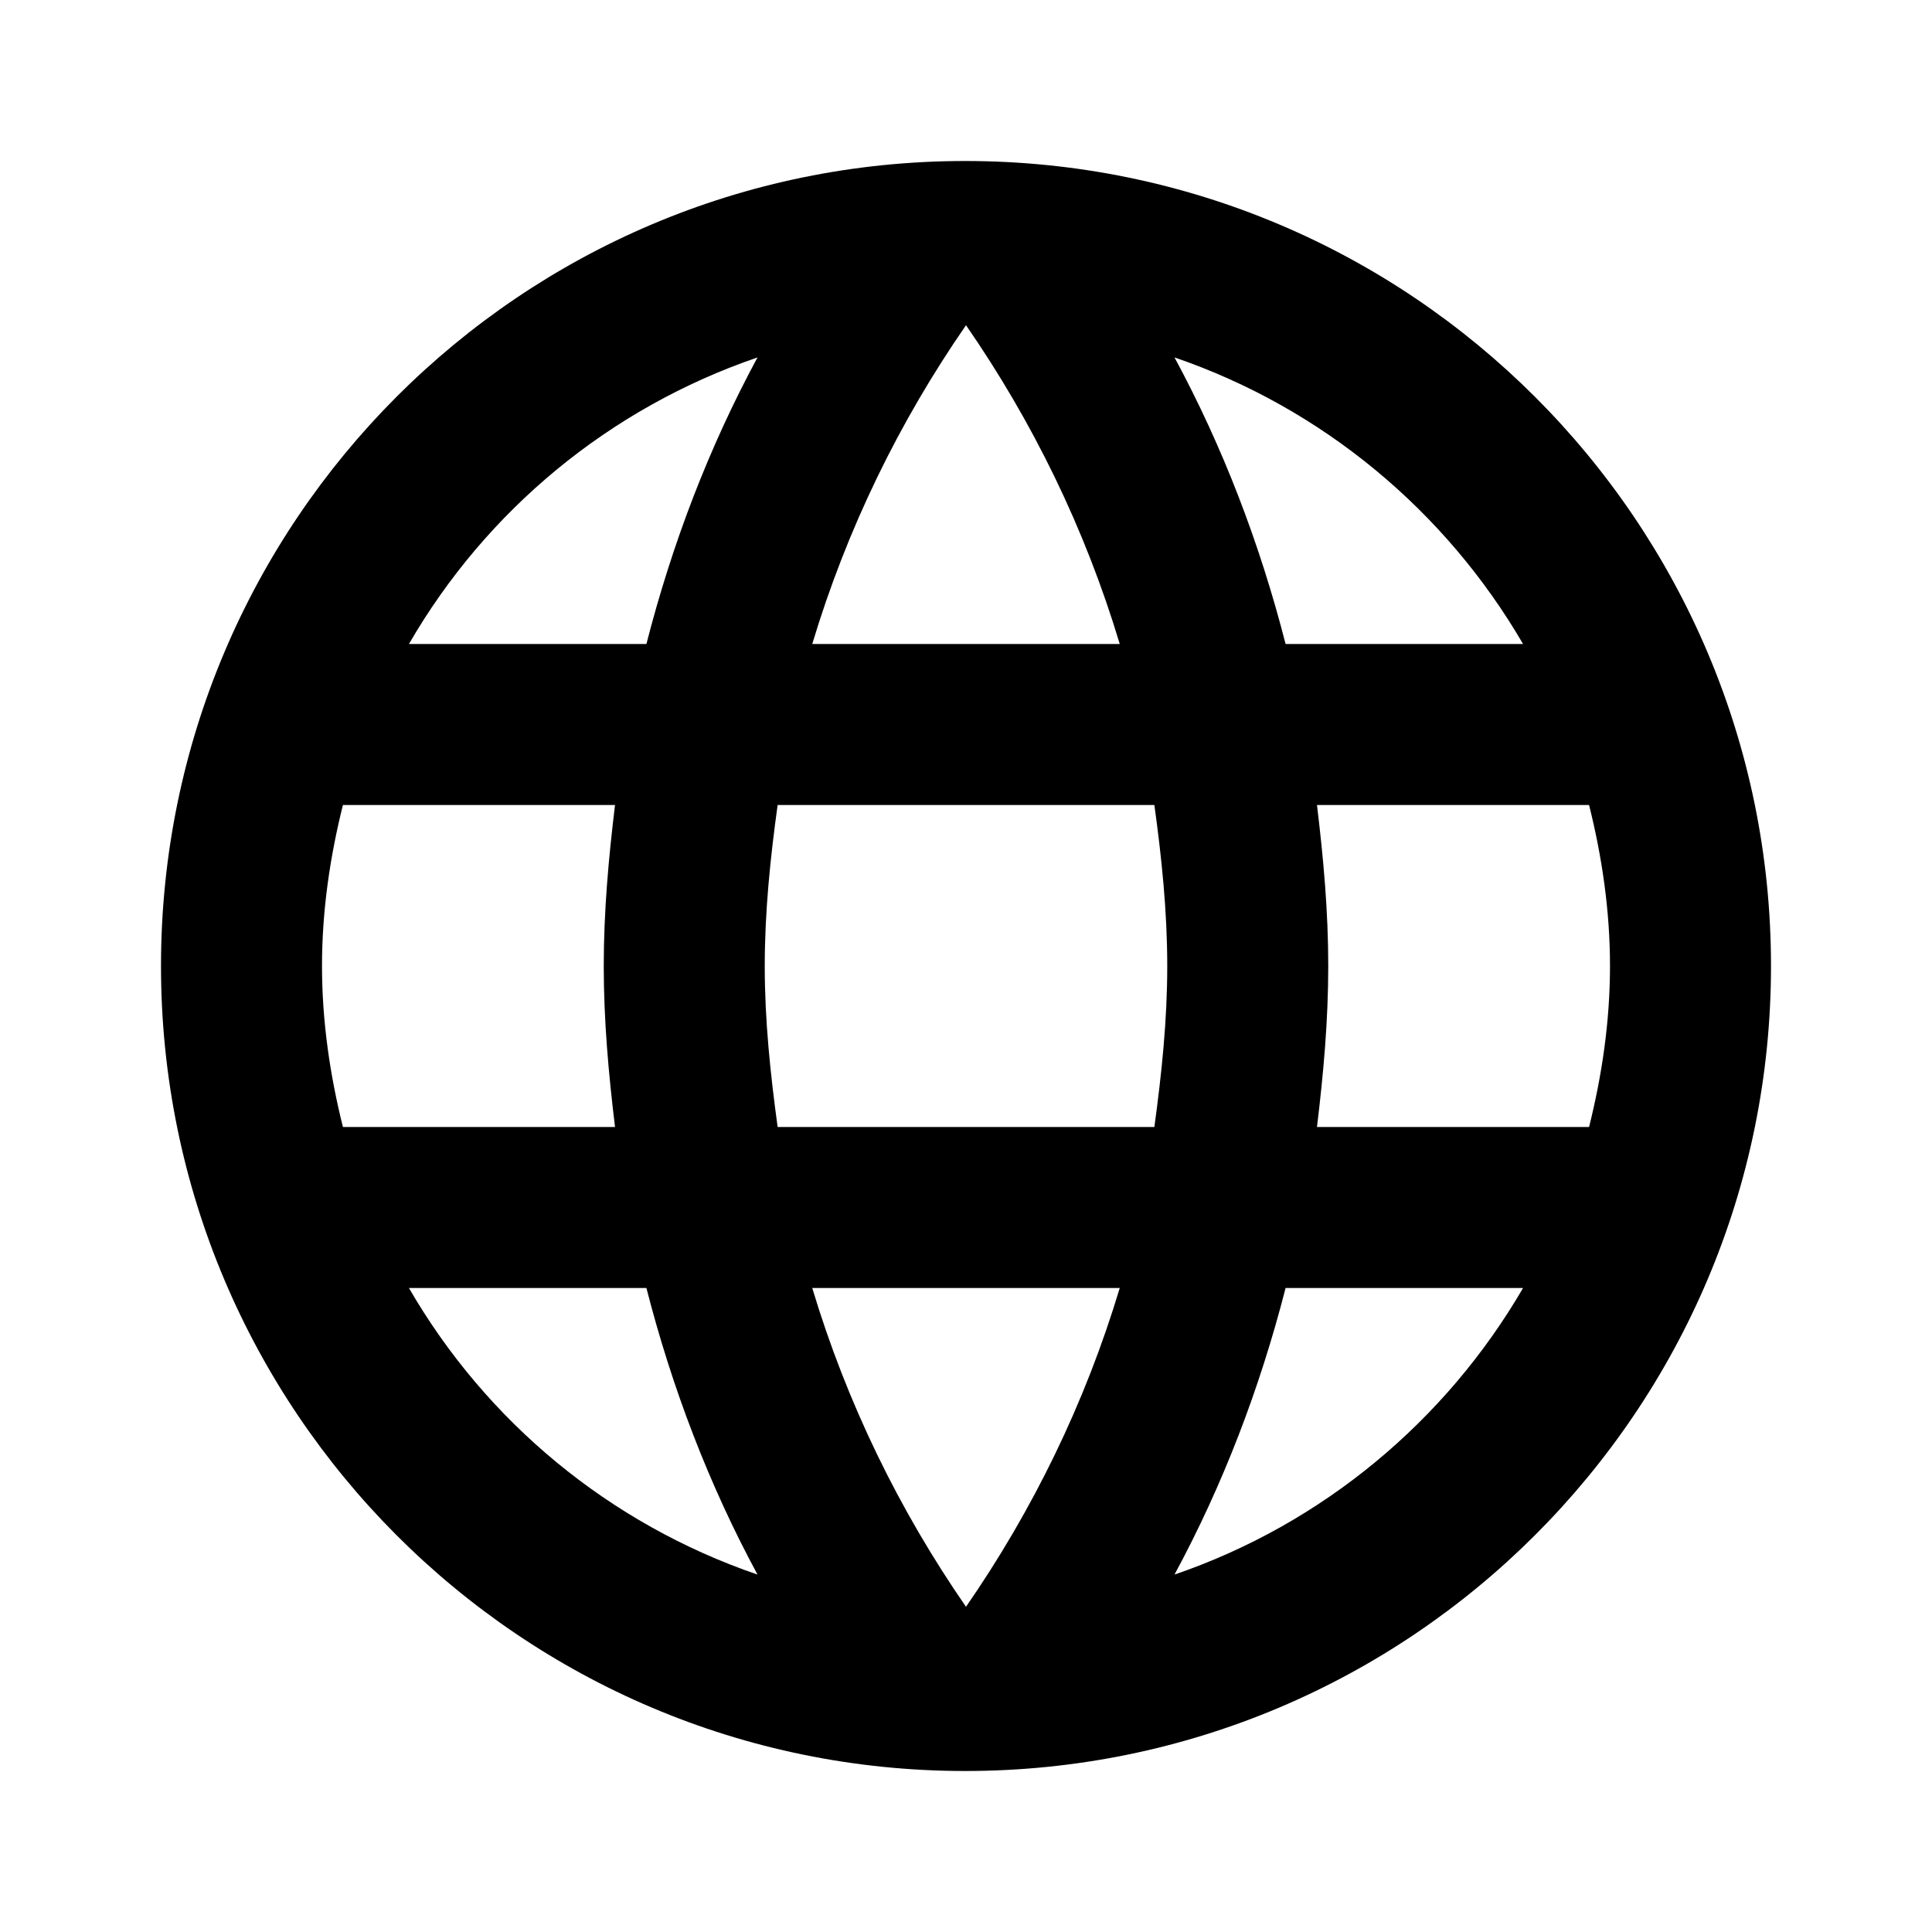
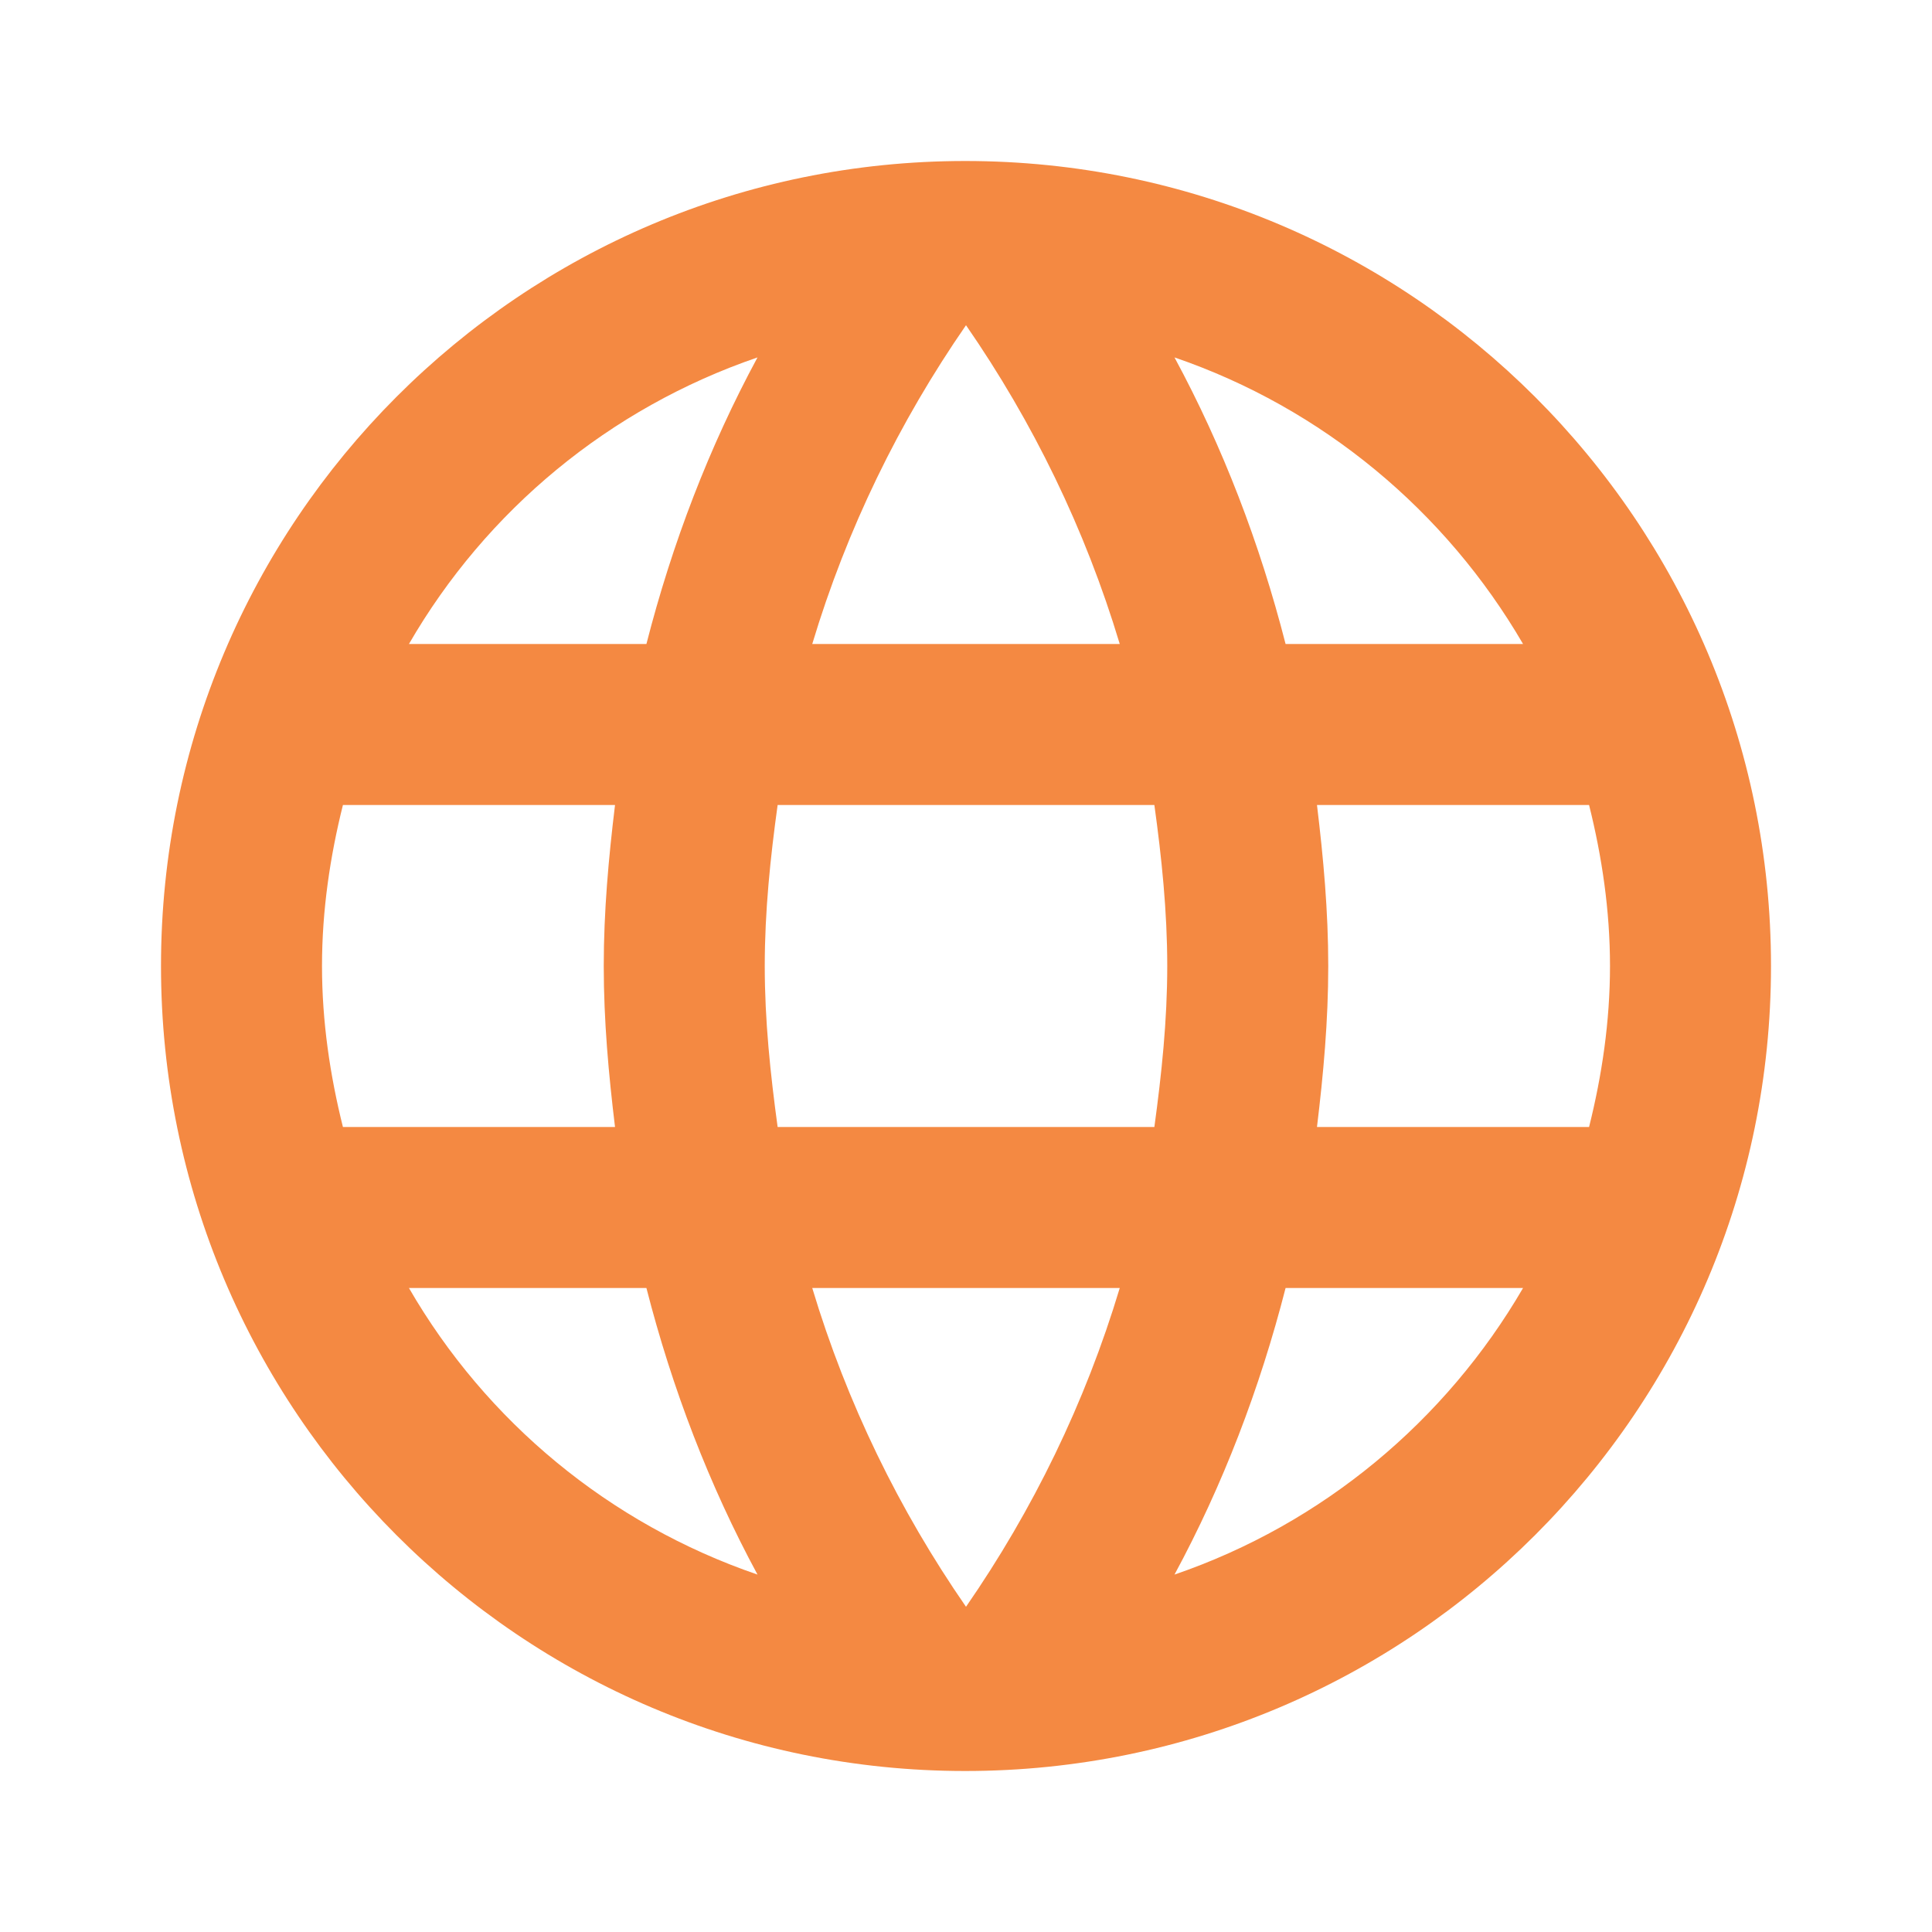
- <svg xmlns="http://www.w3.org/2000/svg" fill="#000000" height="48" viewBox="0 0 24 24" width="48">
+ <svg xmlns="http://www.w3.org/2000/svg" fill="#f48942" height="48" viewBox="0 0 24 24" width="48">
  <path d="M0 0h24v24H0z" fill="none" />
  <path d="M11.99 2C6.47 2 2 6.48 2 12s4.47 10 9.99 10C17.52 22 22 17.52 22 12S17.52 2 11.99 2zm6.93 6h-2.95c-.32-1.25-.78-2.45-1.38-3.56 1.84.63 3.37 1.91 4.33 3.56zM12 4.04c.83 1.2 1.48 2.53 1.91 3.96h-3.82c.43-1.43 1.08-2.76 1.91-3.96zM4.26 14C4.1 13.36 4 12.69 4 12s.1-1.36.26-2h3.38c-.08.66-.14 1.32-.14 2 0 .68.06 1.34.14 2H4.26zm.82 2h2.95c.32 1.25.78 2.45 1.38 3.56-1.84-.63-3.37-1.9-4.33-3.56zm2.95-8H5.08c.96-1.66 2.49-2.93 4.33-3.56C8.81 5.55 8.35 6.75 8.03 8zM12 19.96c-.83-1.2-1.48-2.53-1.91-3.96h3.82c-.43 1.43-1.08 2.76-1.91 3.96zM14.34 14H9.66c-.09-.66-.16-1.32-.16-2 0-.68.07-1.35.16-2h4.68c.09.65.16 1.32.16 2 0 .68-.07 1.34-.16 2zm.25 5.56c.6-1.11 1.06-2.31 1.38-3.56h2.95c-.96 1.65-2.49 2.93-4.33 3.56zM16.36 14c.08-.66.14-1.32.14-2 0-.68-.06-1.34-.14-2h3.38c.16.64.26 1.31.26 2s-.1 1.36-.26 2h-3.38z" />
</svg>
